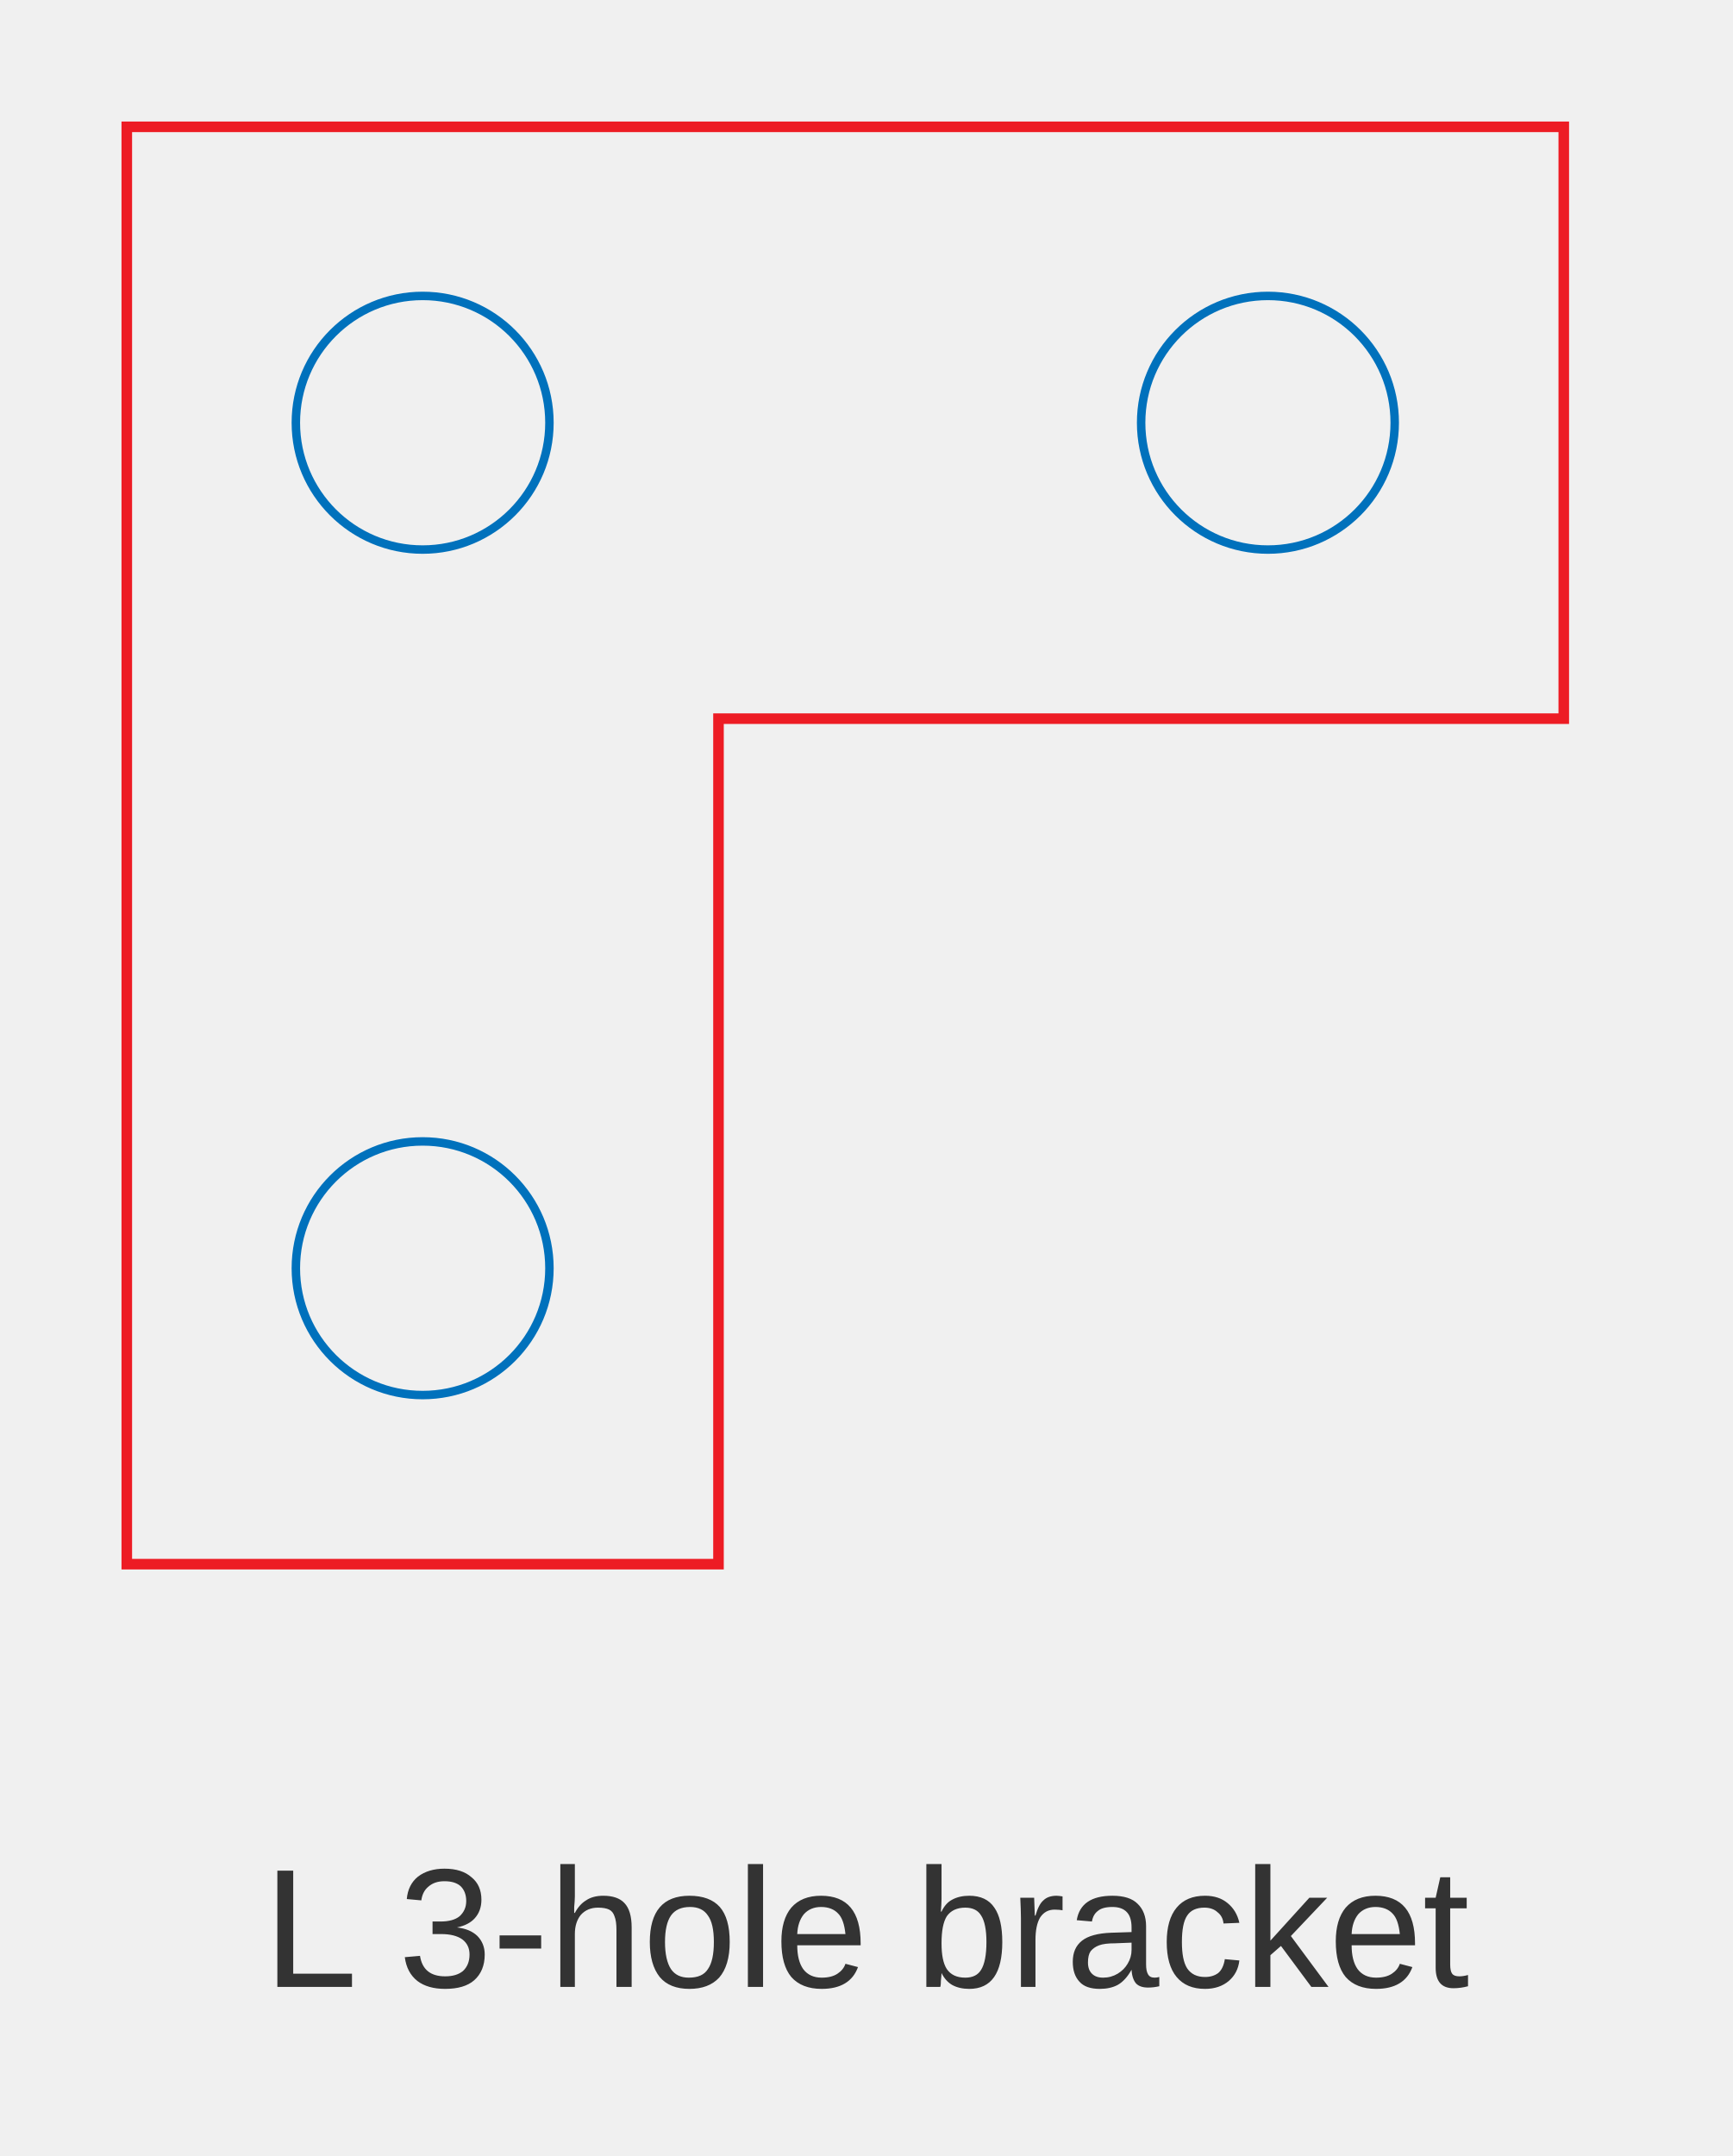
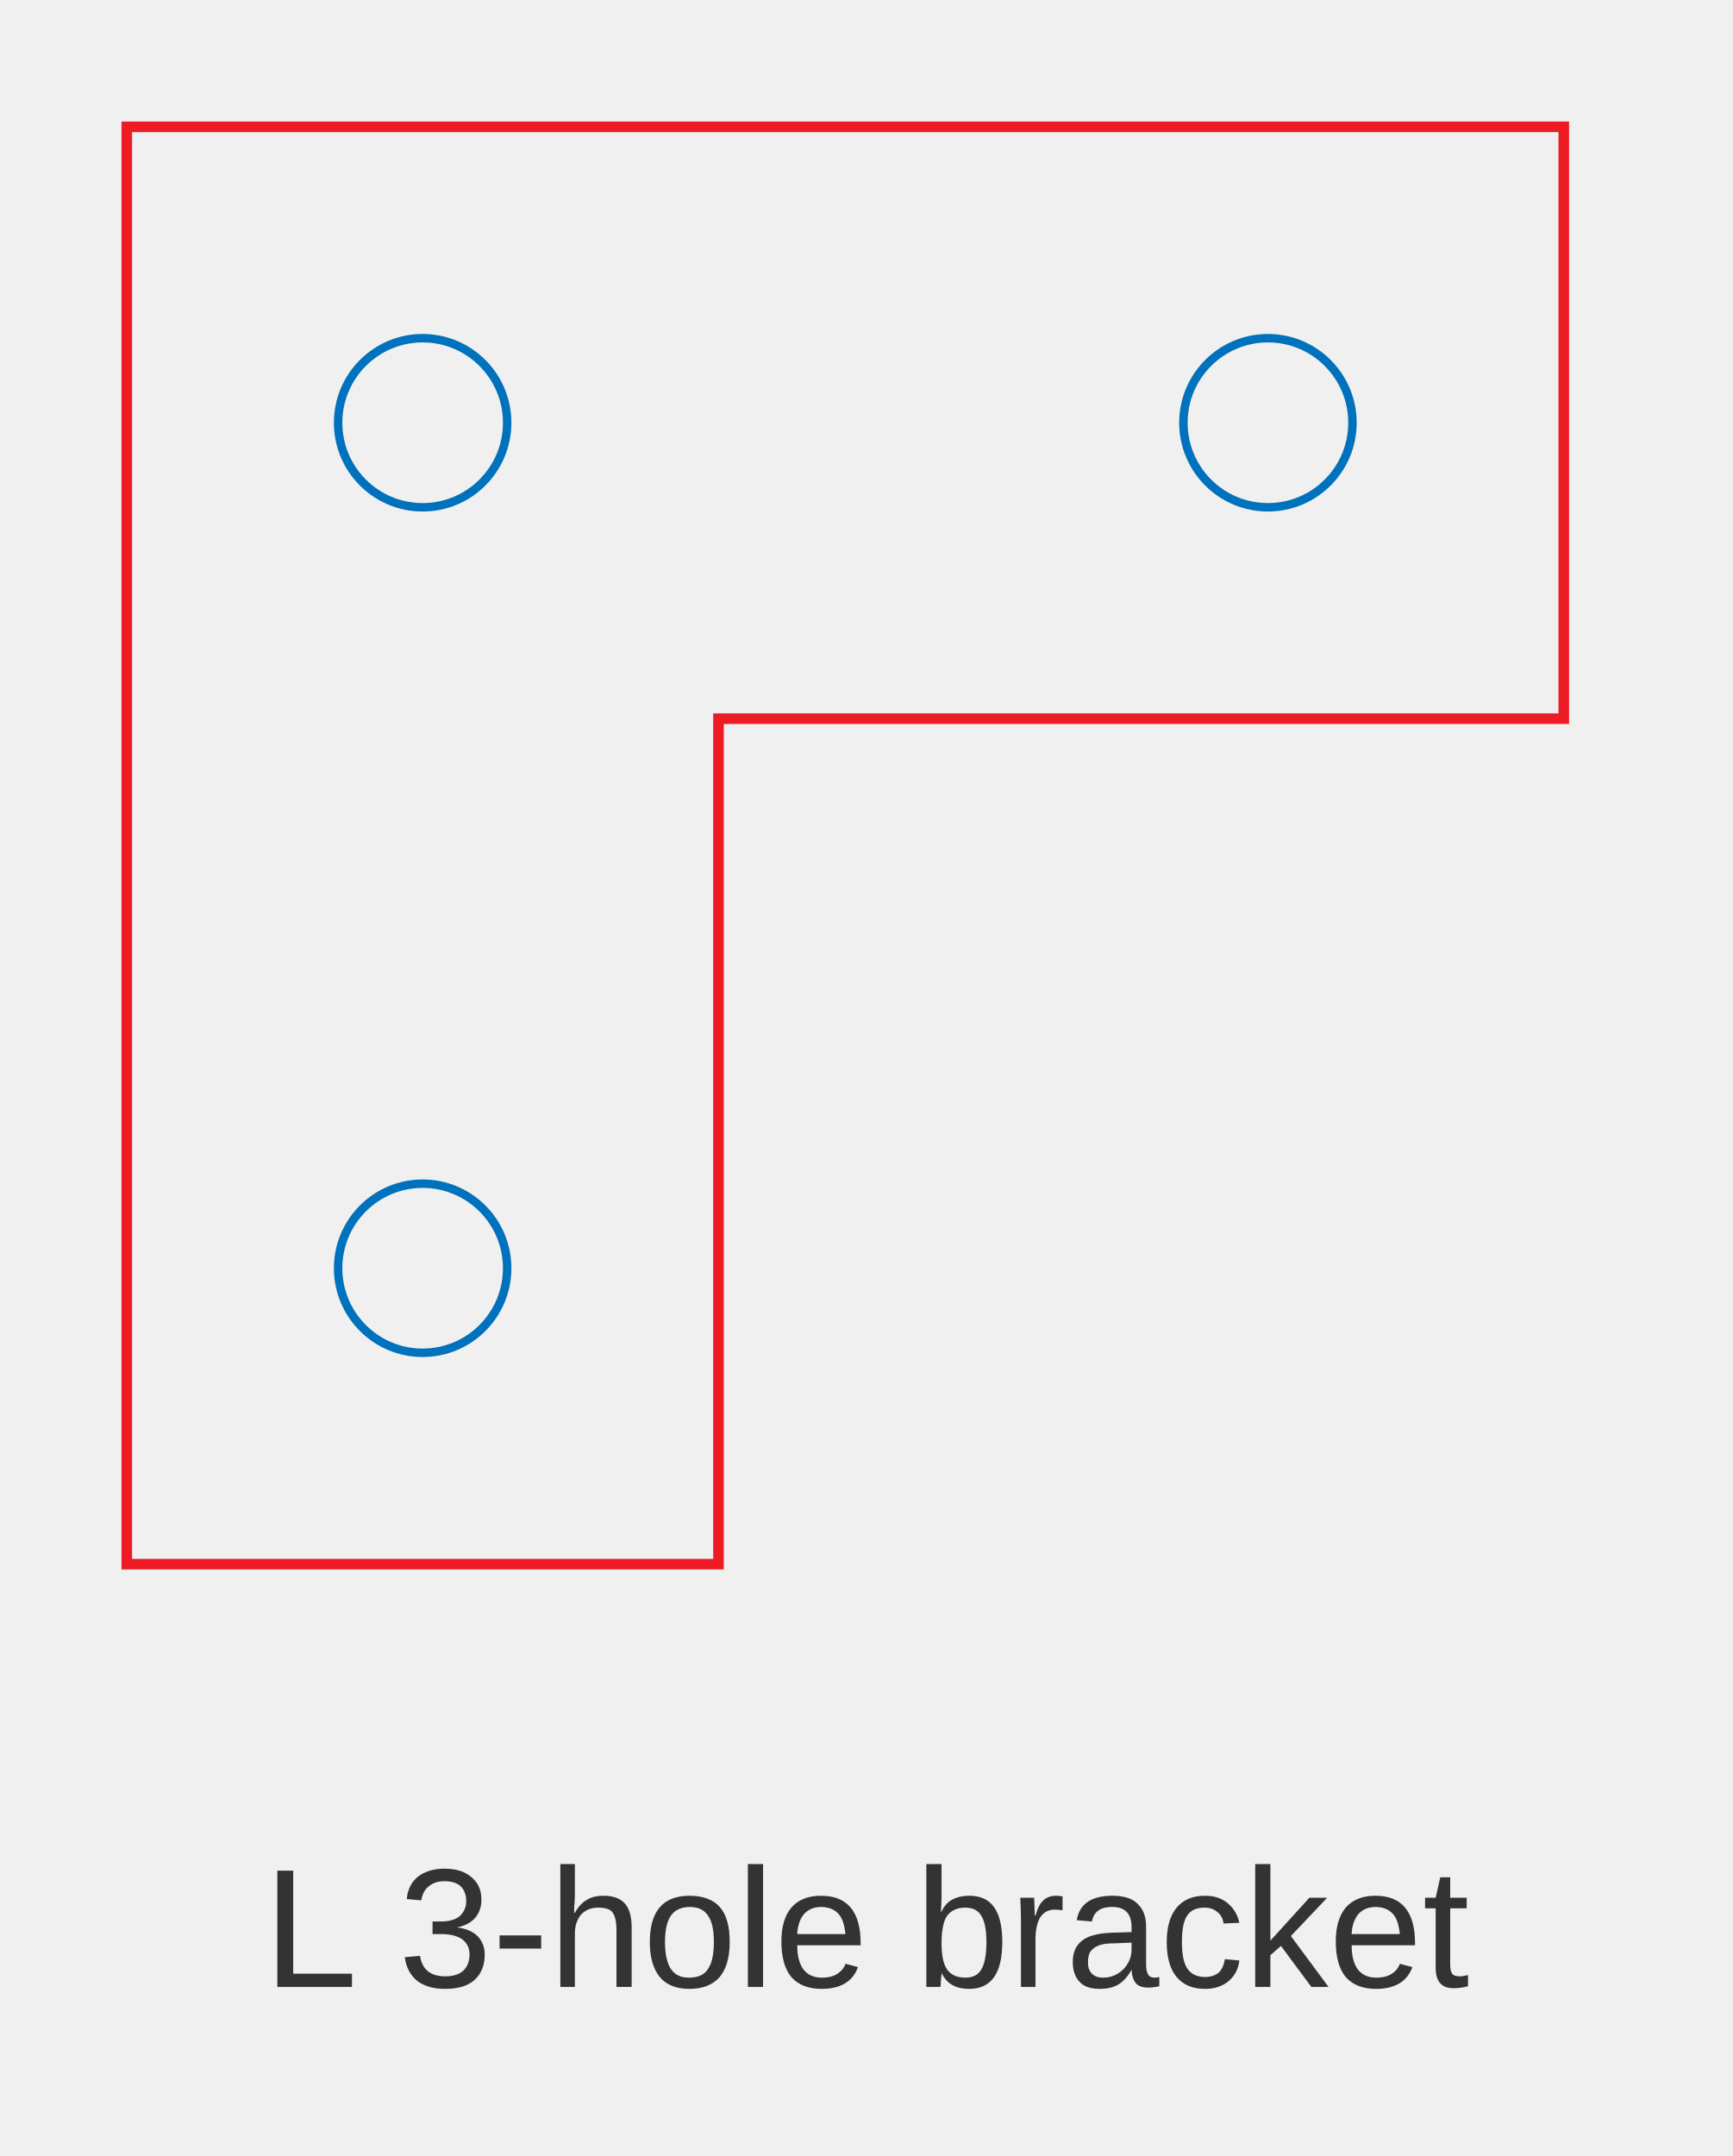
- <svg xmlns="http://www.w3.org/2000/svg" version="1.1" width="41mm" height="51mm" viewBox="0 0 41 51" data-profile-key="motionsmith-ms4n" data-grid-pitch-mm="20" data-hole-diameter-mm="6">
+ <svg xmlns="http://www.w3.org/2000/svg" version="1.1" width="41mm" height="51mm" viewBox="0 0 41 51" data-profile-key="motionsmith-ms4n" data-grid-pitch-mm="20" data-hole-diameter-mm="4">
  <defs>
    <style>
      .cut { fill: none; stroke: #ed1c24; stroke-width: 0.25; stroke-miterlimit: 10; }
      .drill { fill: none; stroke: #0071bc; stroke-width: 0.2; stroke-miterlimit: 10; }
      .score { fill: none; stroke: #777777; stroke-width: 0.15; stroke-dasharray: 2 1; }
      .label { fill: #333333; font-family: Arial, Helvetica, sans-serif; font-size: 4px; }
      .tiny { fill: #333333; font-family: Arial, Helvetica, sans-serif; font-size: 3px; }
      .paper { fill: #ffffff; stroke: none; }
    </style>
  </defs>
  <path d="M 3 3 L 37 3 L 37 17 L 17 17 L 17 37 L 3 37 Z" class="cut bracket-outline" data-bracket-key="l-3-hole" data-pitch-mm="20" data-hole-count="3" />
-   <circle cx="10" cy="10" r="3" class="drill bracket-hole linkage-hole" data-hole-role="bracket" data-hole-diameter-mm="6" data-hole-index="0" data-hole-x-mm="10" data-hole-y-mm="10" />
-   <circle cx="30" cy="10" r="3" class="drill bracket-hole linkage-hole" data-hole-role="bracket" data-hole-diameter-mm="6" data-hole-index="1" data-hole-x-mm="30" data-hole-y-mm="10" />
-   <circle cx="10" cy="30" r="3" class="drill bracket-hole linkage-hole" data-hole-role="bracket" data-hole-diameter-mm="6" data-hole-index="2" data-hole-x-mm="10" data-hole-y-mm="30" />
+   <circle cx="10" cy="10" r="2" class="drill bracket-hole linkage-hole" data-hole-role="bracket" data-hole-diameter-mm="4" data-hole-index="0" data-hole-x-mm="10" data-hole-y-mm="10" />
+   <circle cx="30" cy="10" r="2" class="drill bracket-hole linkage-hole" data-hole-role="bracket" data-hole-diameter-mm="4" data-hole-index="1" data-hole-x-mm="30" data-hole-y-mm="10" />
+   <circle cx="10" cy="30" r="2" class="drill bracket-hole linkage-hole" data-hole-role="bracket" data-hole-diameter-mm="4" data-hole-index="2" data-hole-x-mm="10" data-hole-y-mm="30" />
  <text x="20.5" y="47" class="label" text-anchor="middle">L 3-hole bracket</text>
</svg>
